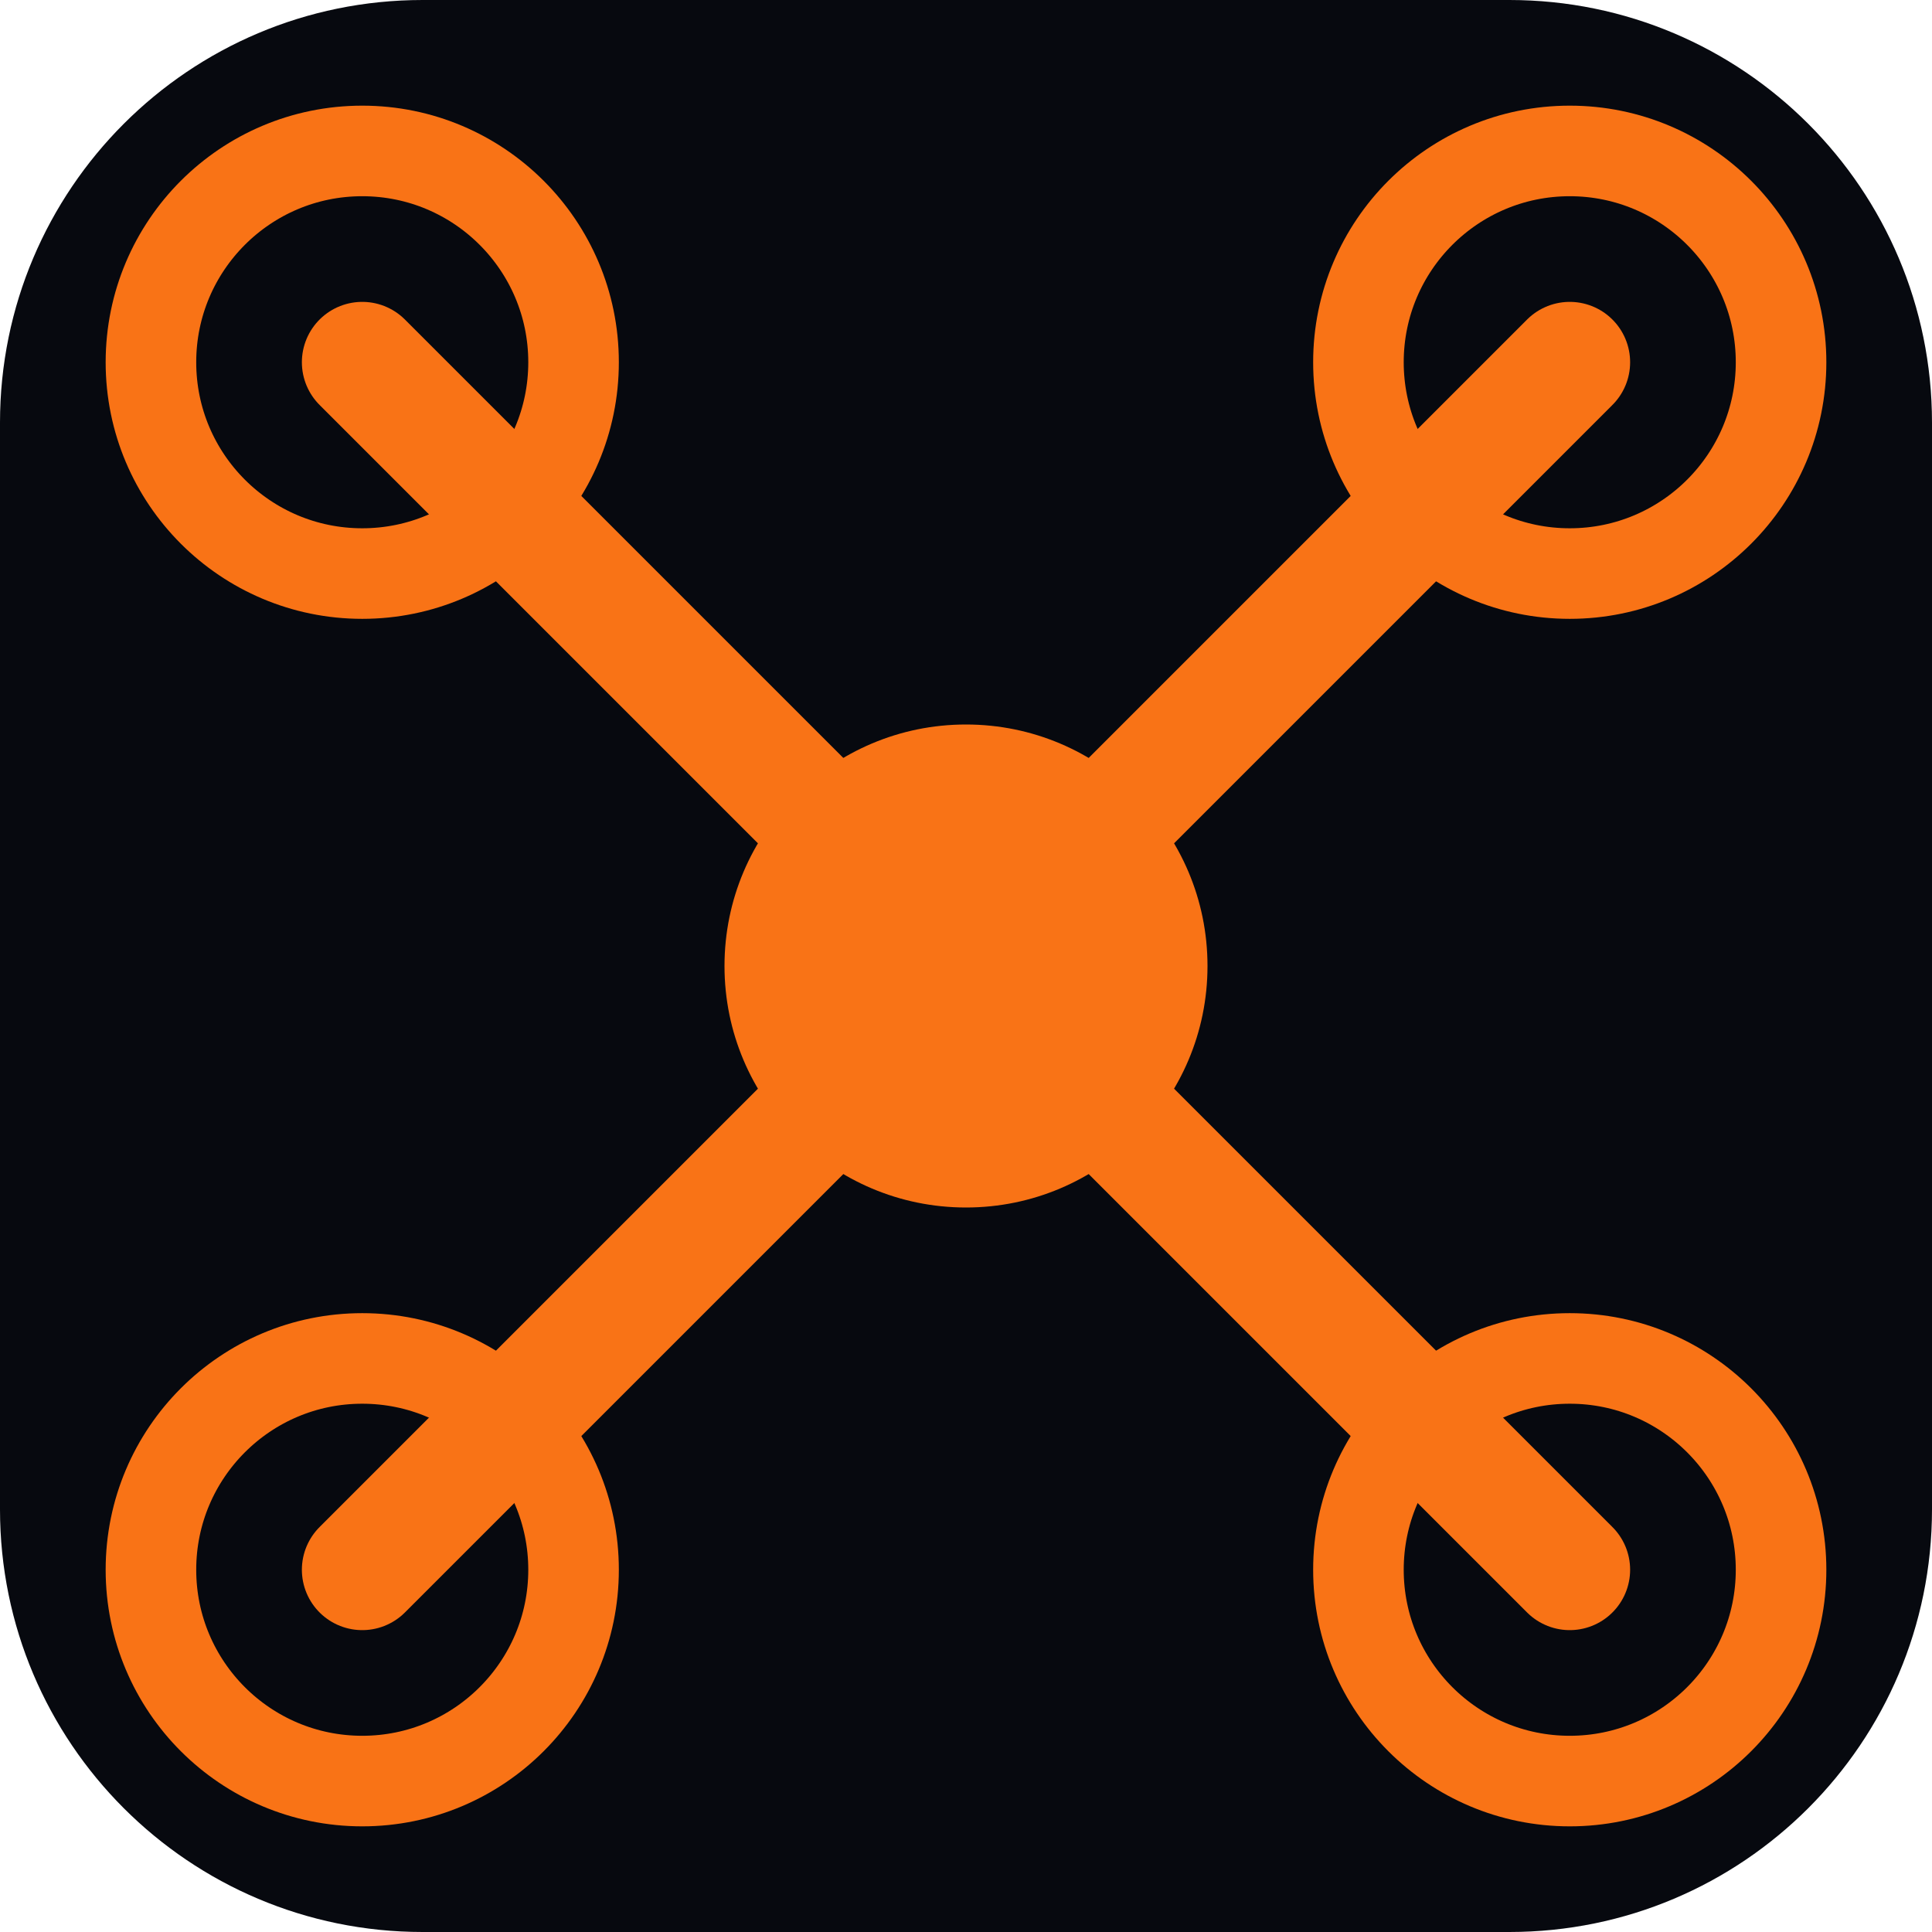
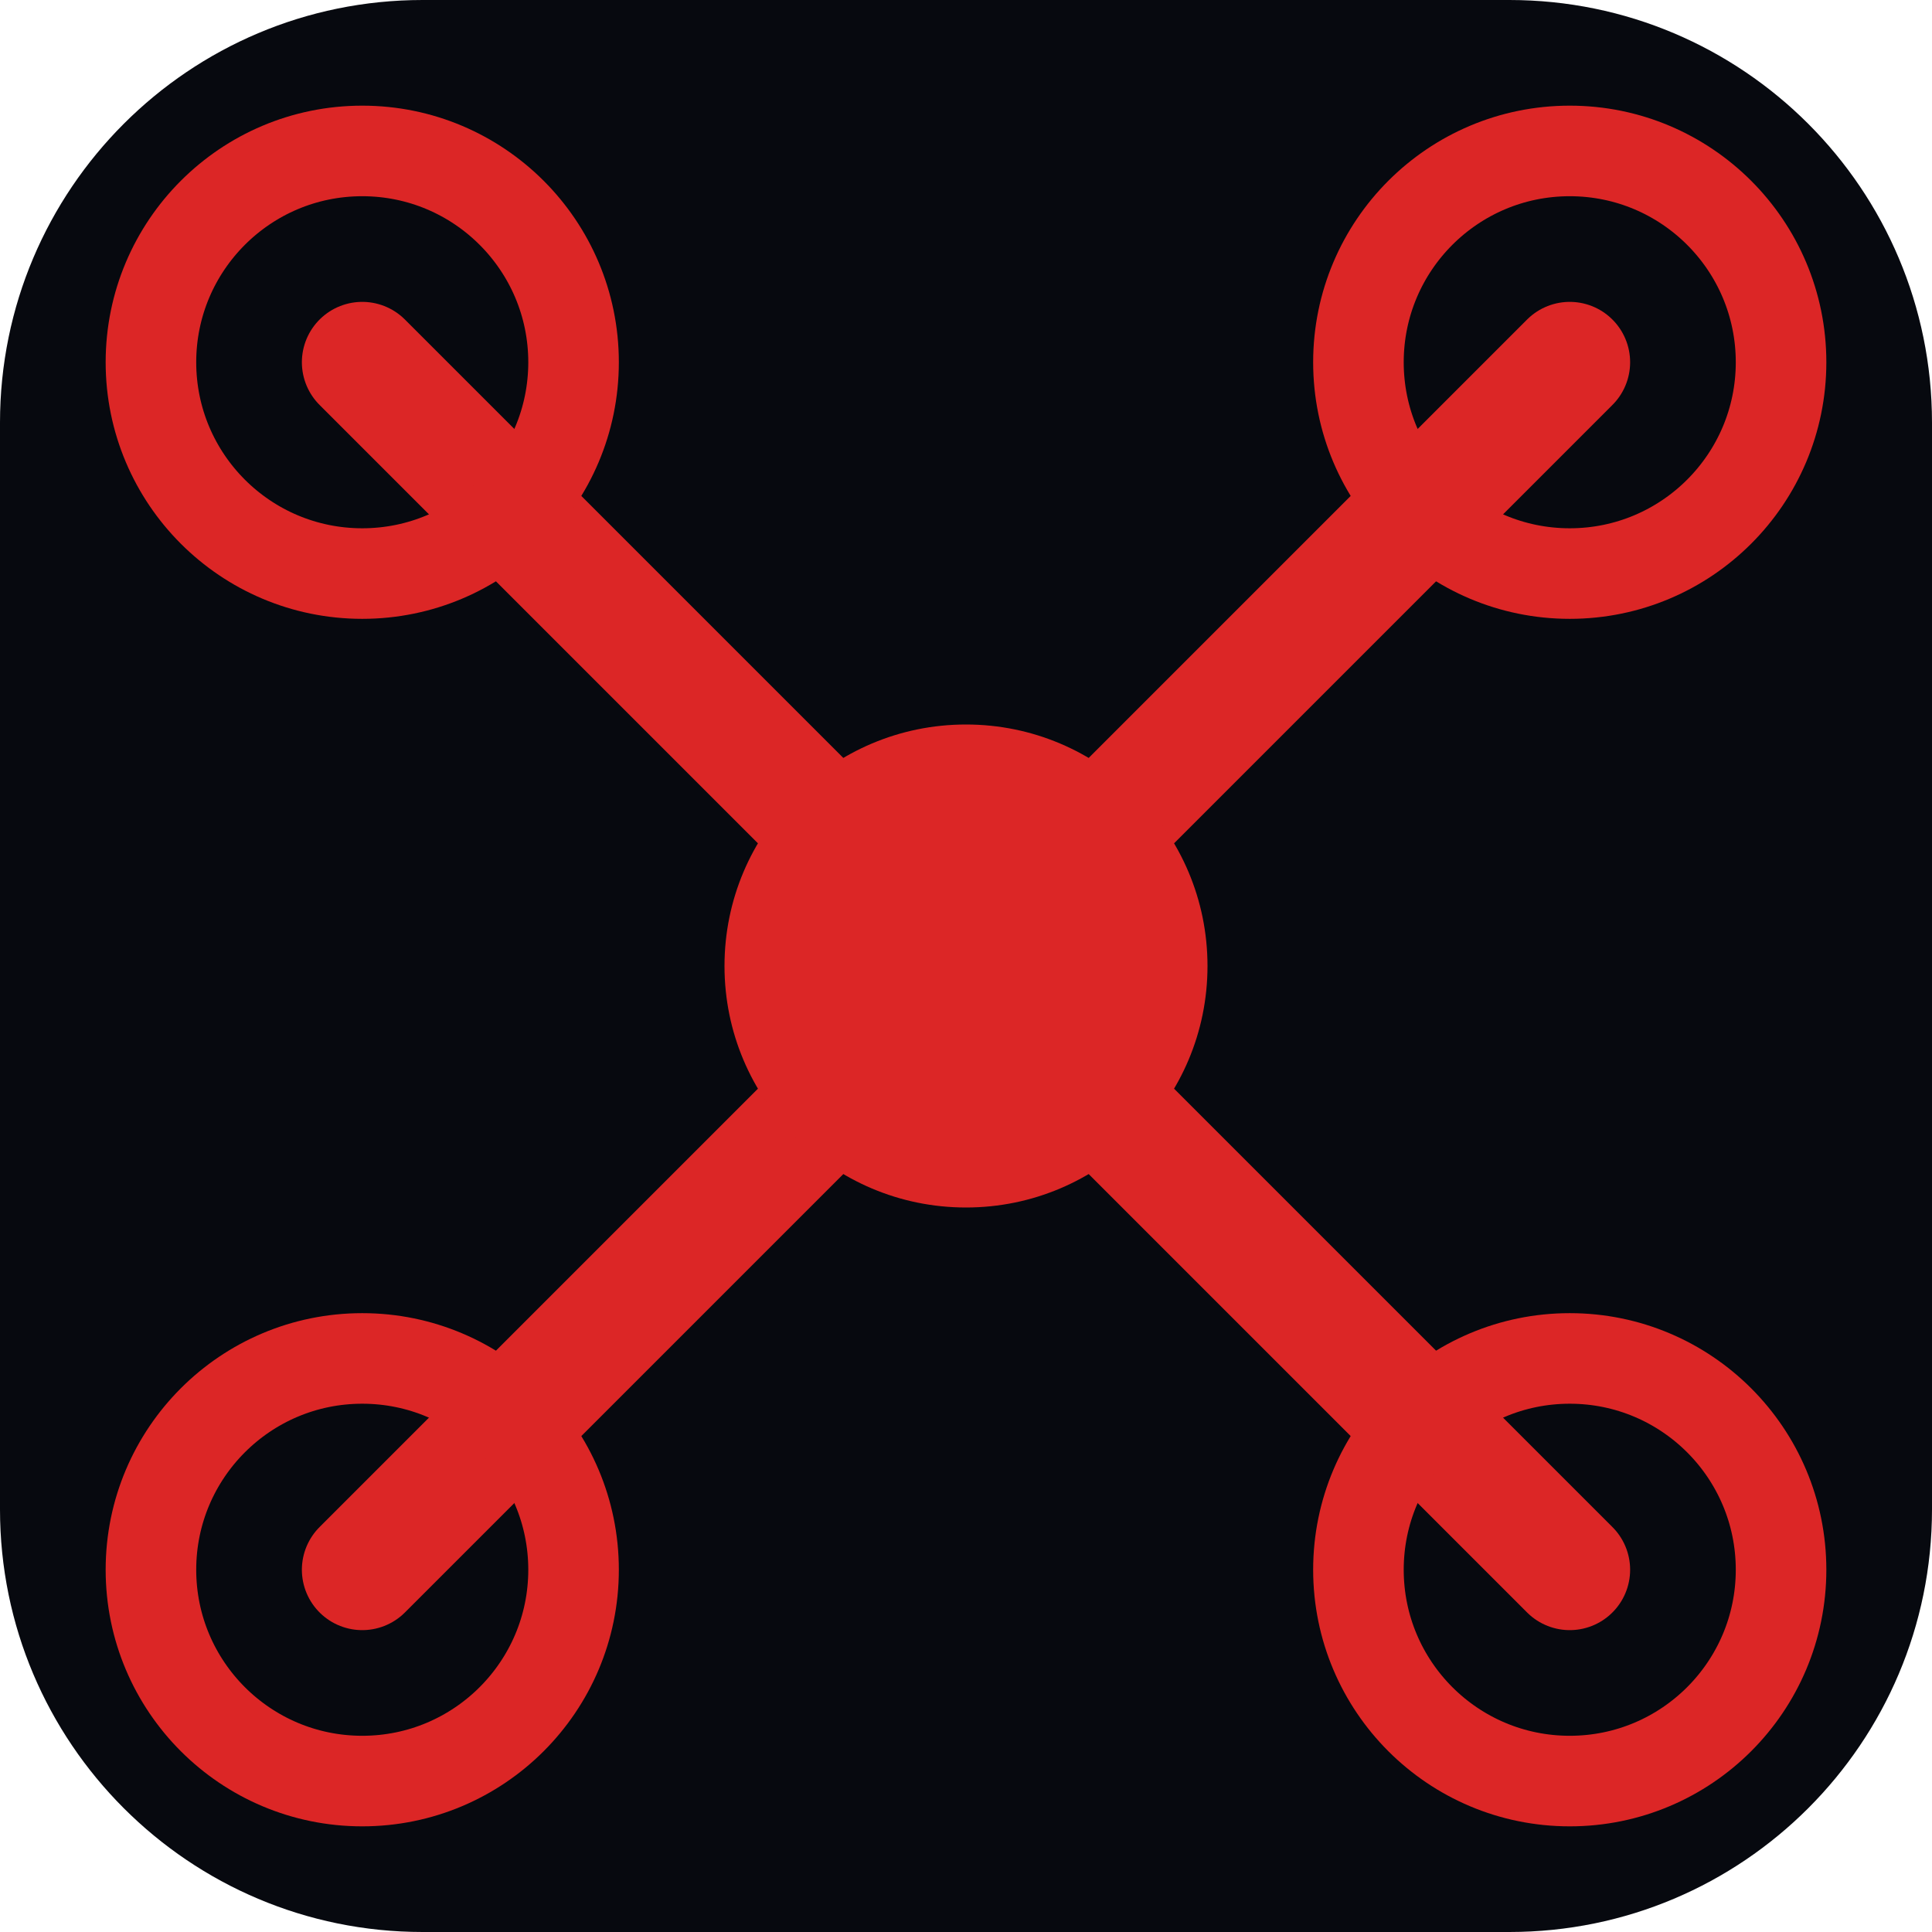
<svg xmlns="http://www.w3.org/2000/svg" viewBox="0 0 32 32">
  <rect width="32" height="32" rx="7" fill="#07090f" />
-   <line x1="16" y1="16" x2="6" y2="6" stroke="#f97316" stroke-width="2" stroke-linecap="round" />
-   <line x1="16" y1="16" x2="26" y2="6" stroke="#f97316" stroke-width="2" stroke-linecap="round" />
-   <line x1="16" y1="16" x2="6" y2="26" stroke="#f97316" stroke-width="2" stroke-linecap="round" />
-   <line x1="16" y1="16" x2="26" y2="26" stroke="#f97316" stroke-width="2" stroke-linecap="round" />
-   <circle cx="6" cy="6" r="3.5" fill="none" stroke="#f97316" stroke-width="1.5" />
-   <circle cx="26" cy="6" r="3.5" fill="none" stroke="#f97316" stroke-width="1.5" />
-   <circle cx="6" cy="26" r="3.5" fill="none" stroke="#f97316" stroke-width="1.5" />
-   <circle cx="26" cy="26" r="3.5" fill="none" stroke="#f97316" stroke-width="1.5" />
-   <circle cx="16" cy="16" r="4" fill="#f97316" />
+   <line x1="16" y1="16" x2="6" y2="6" stroke="#dc2626" stroke-width="2" stroke-linecap="round" />
+   <line x1="16" y1="16" x2="26" y2="6" stroke="#dc2626" stroke-width="2" stroke-linecap="round" />
+   <line x1="16" y1="16" x2="6" y2="26" stroke="#dc2626" stroke-width="2" stroke-linecap="round" />
+   <line x1="16" y1="16" x2="26" y2="26" stroke="#dc2626" stroke-width="2" stroke-linecap="round" />
+   <circle cx="6" cy="6" r="3.5" fill="none" stroke="#dc2626" stroke-width="1.5" />
+   <circle cx="26" cy="6" r="3.5" fill="none" stroke="#dc2626" stroke-width="1.5" />
+   <circle cx="6" cy="26" r="3.5" fill="none" stroke="#dc2626" stroke-width="1.5" />
+   <circle cx="26" cy="26" r="3.5" fill="none" stroke="#dc2626" stroke-width="1.5" />
+   <circle cx="16" cy="16" r="4" fill="#dc2626" />
</svg>
